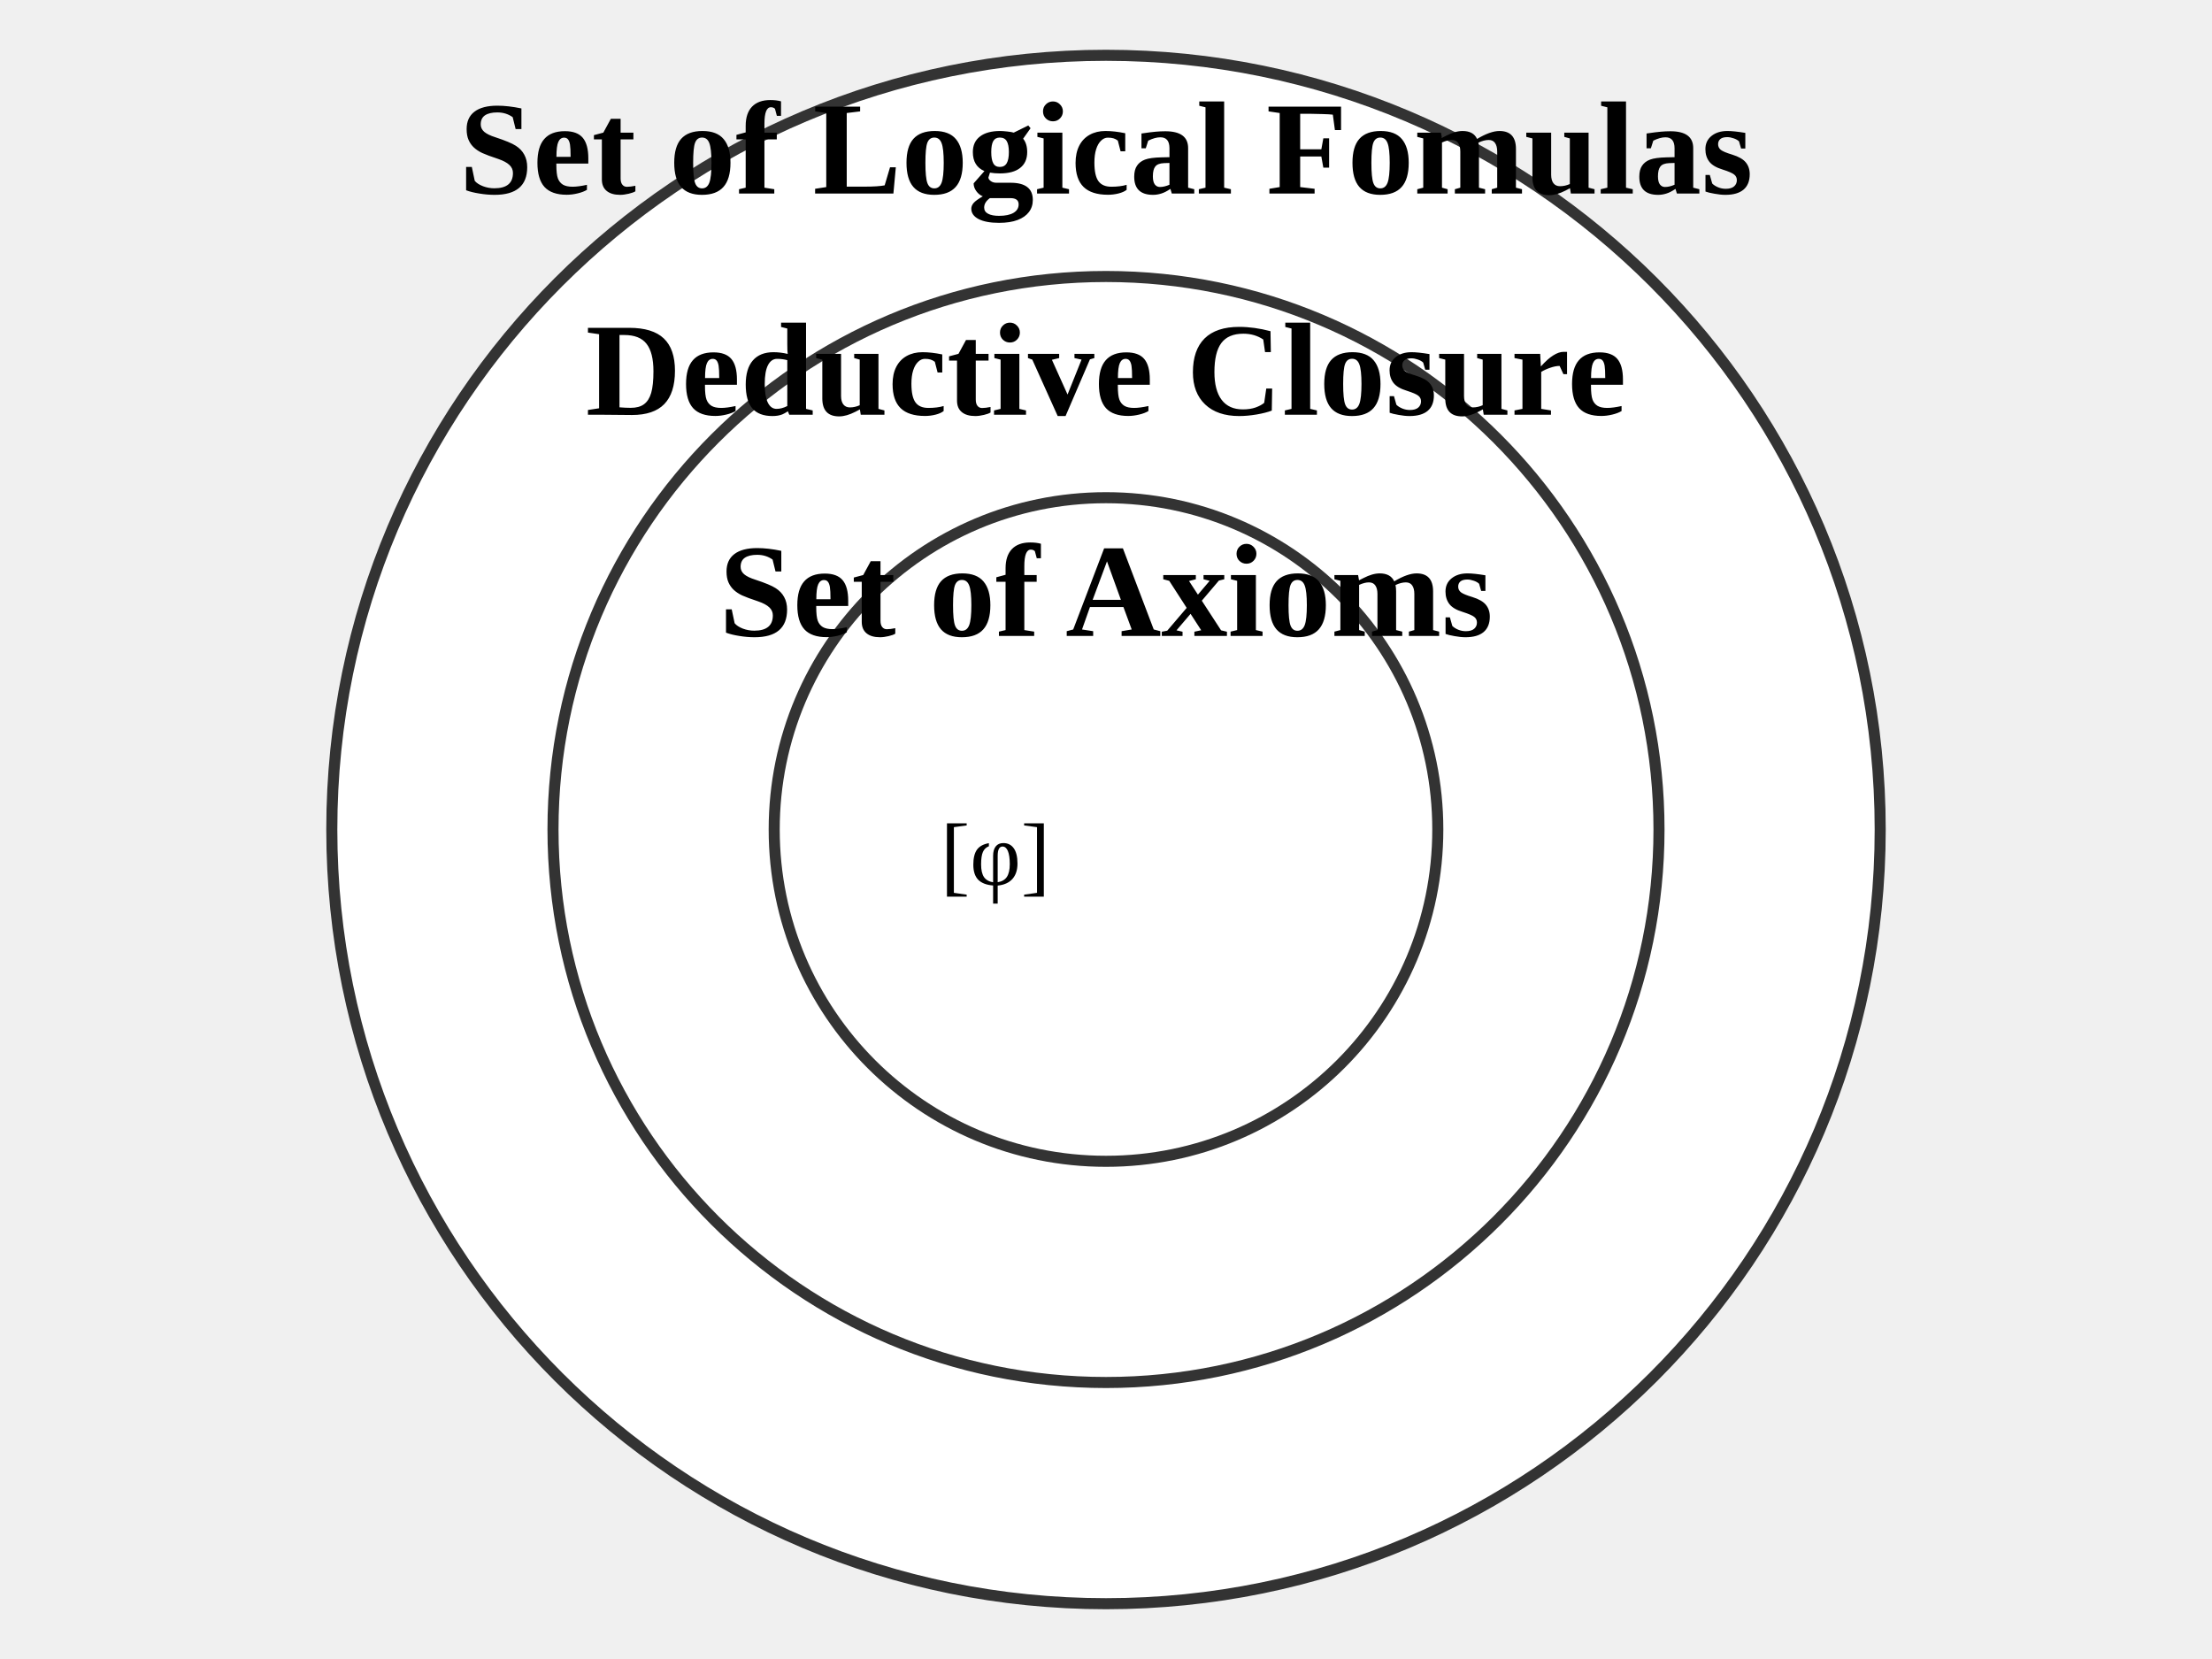
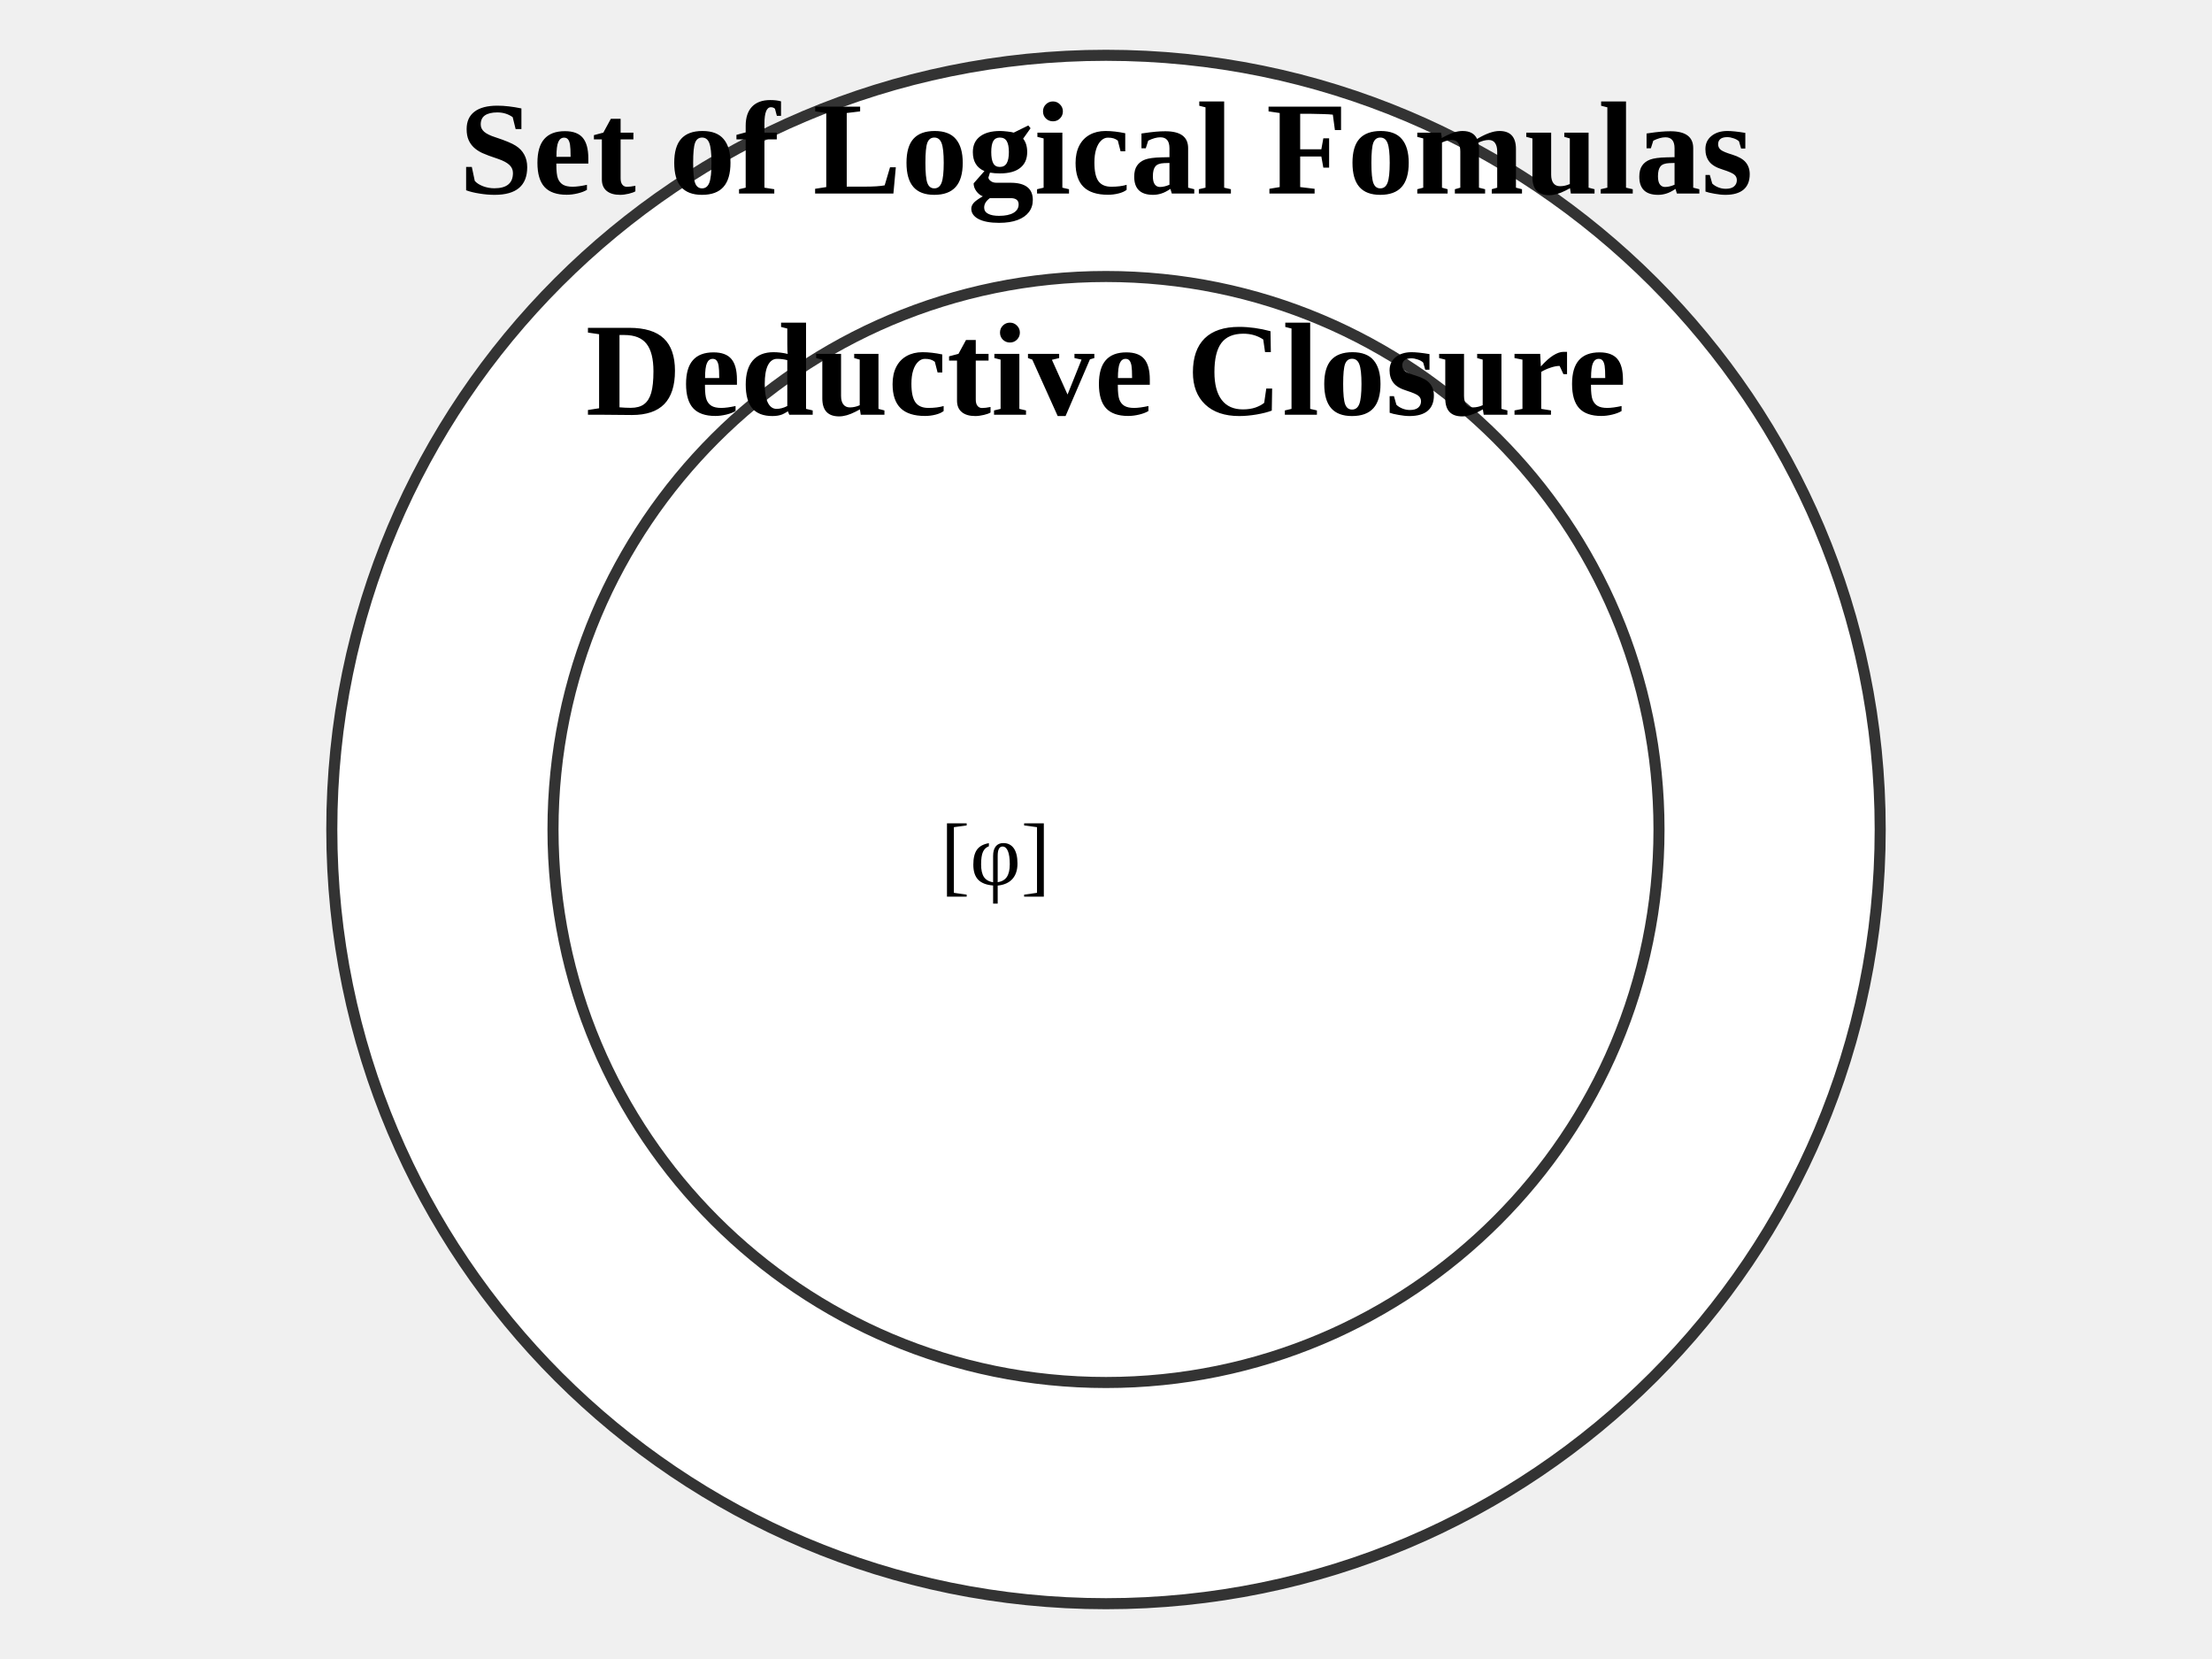
<svg xmlns="http://www.w3.org/2000/svg" viewBox="0 0 400 300">
  <circle cx="200" cy="150" r="140" fill="#fff" stroke="#333" stroke-width="2" />
  <text x="200" y="35" font-size="24" text-anchor="middle" font-weight="bold">Set of Logical Fomulas</text>
  <circle cx="200" cy="150" r="100" fill="#fff" stroke="#333" stroke-width="2" />
  <text x="200" y="75" font-size="24" text-anchor="middle" font-weight="bold">Deductive Closure</text>
-   <circle cx="200" cy="150" r="60" fill="#fff" stroke="#333" stroke-width="2" />
-   <text x="200" y="115" font-size="24" text-anchor="middle" font-weight="bold">Set of Axioms</text>
  <text x="180" y="160" font-size="16" text-anchor="middle">[φ]</text>
</svg>
